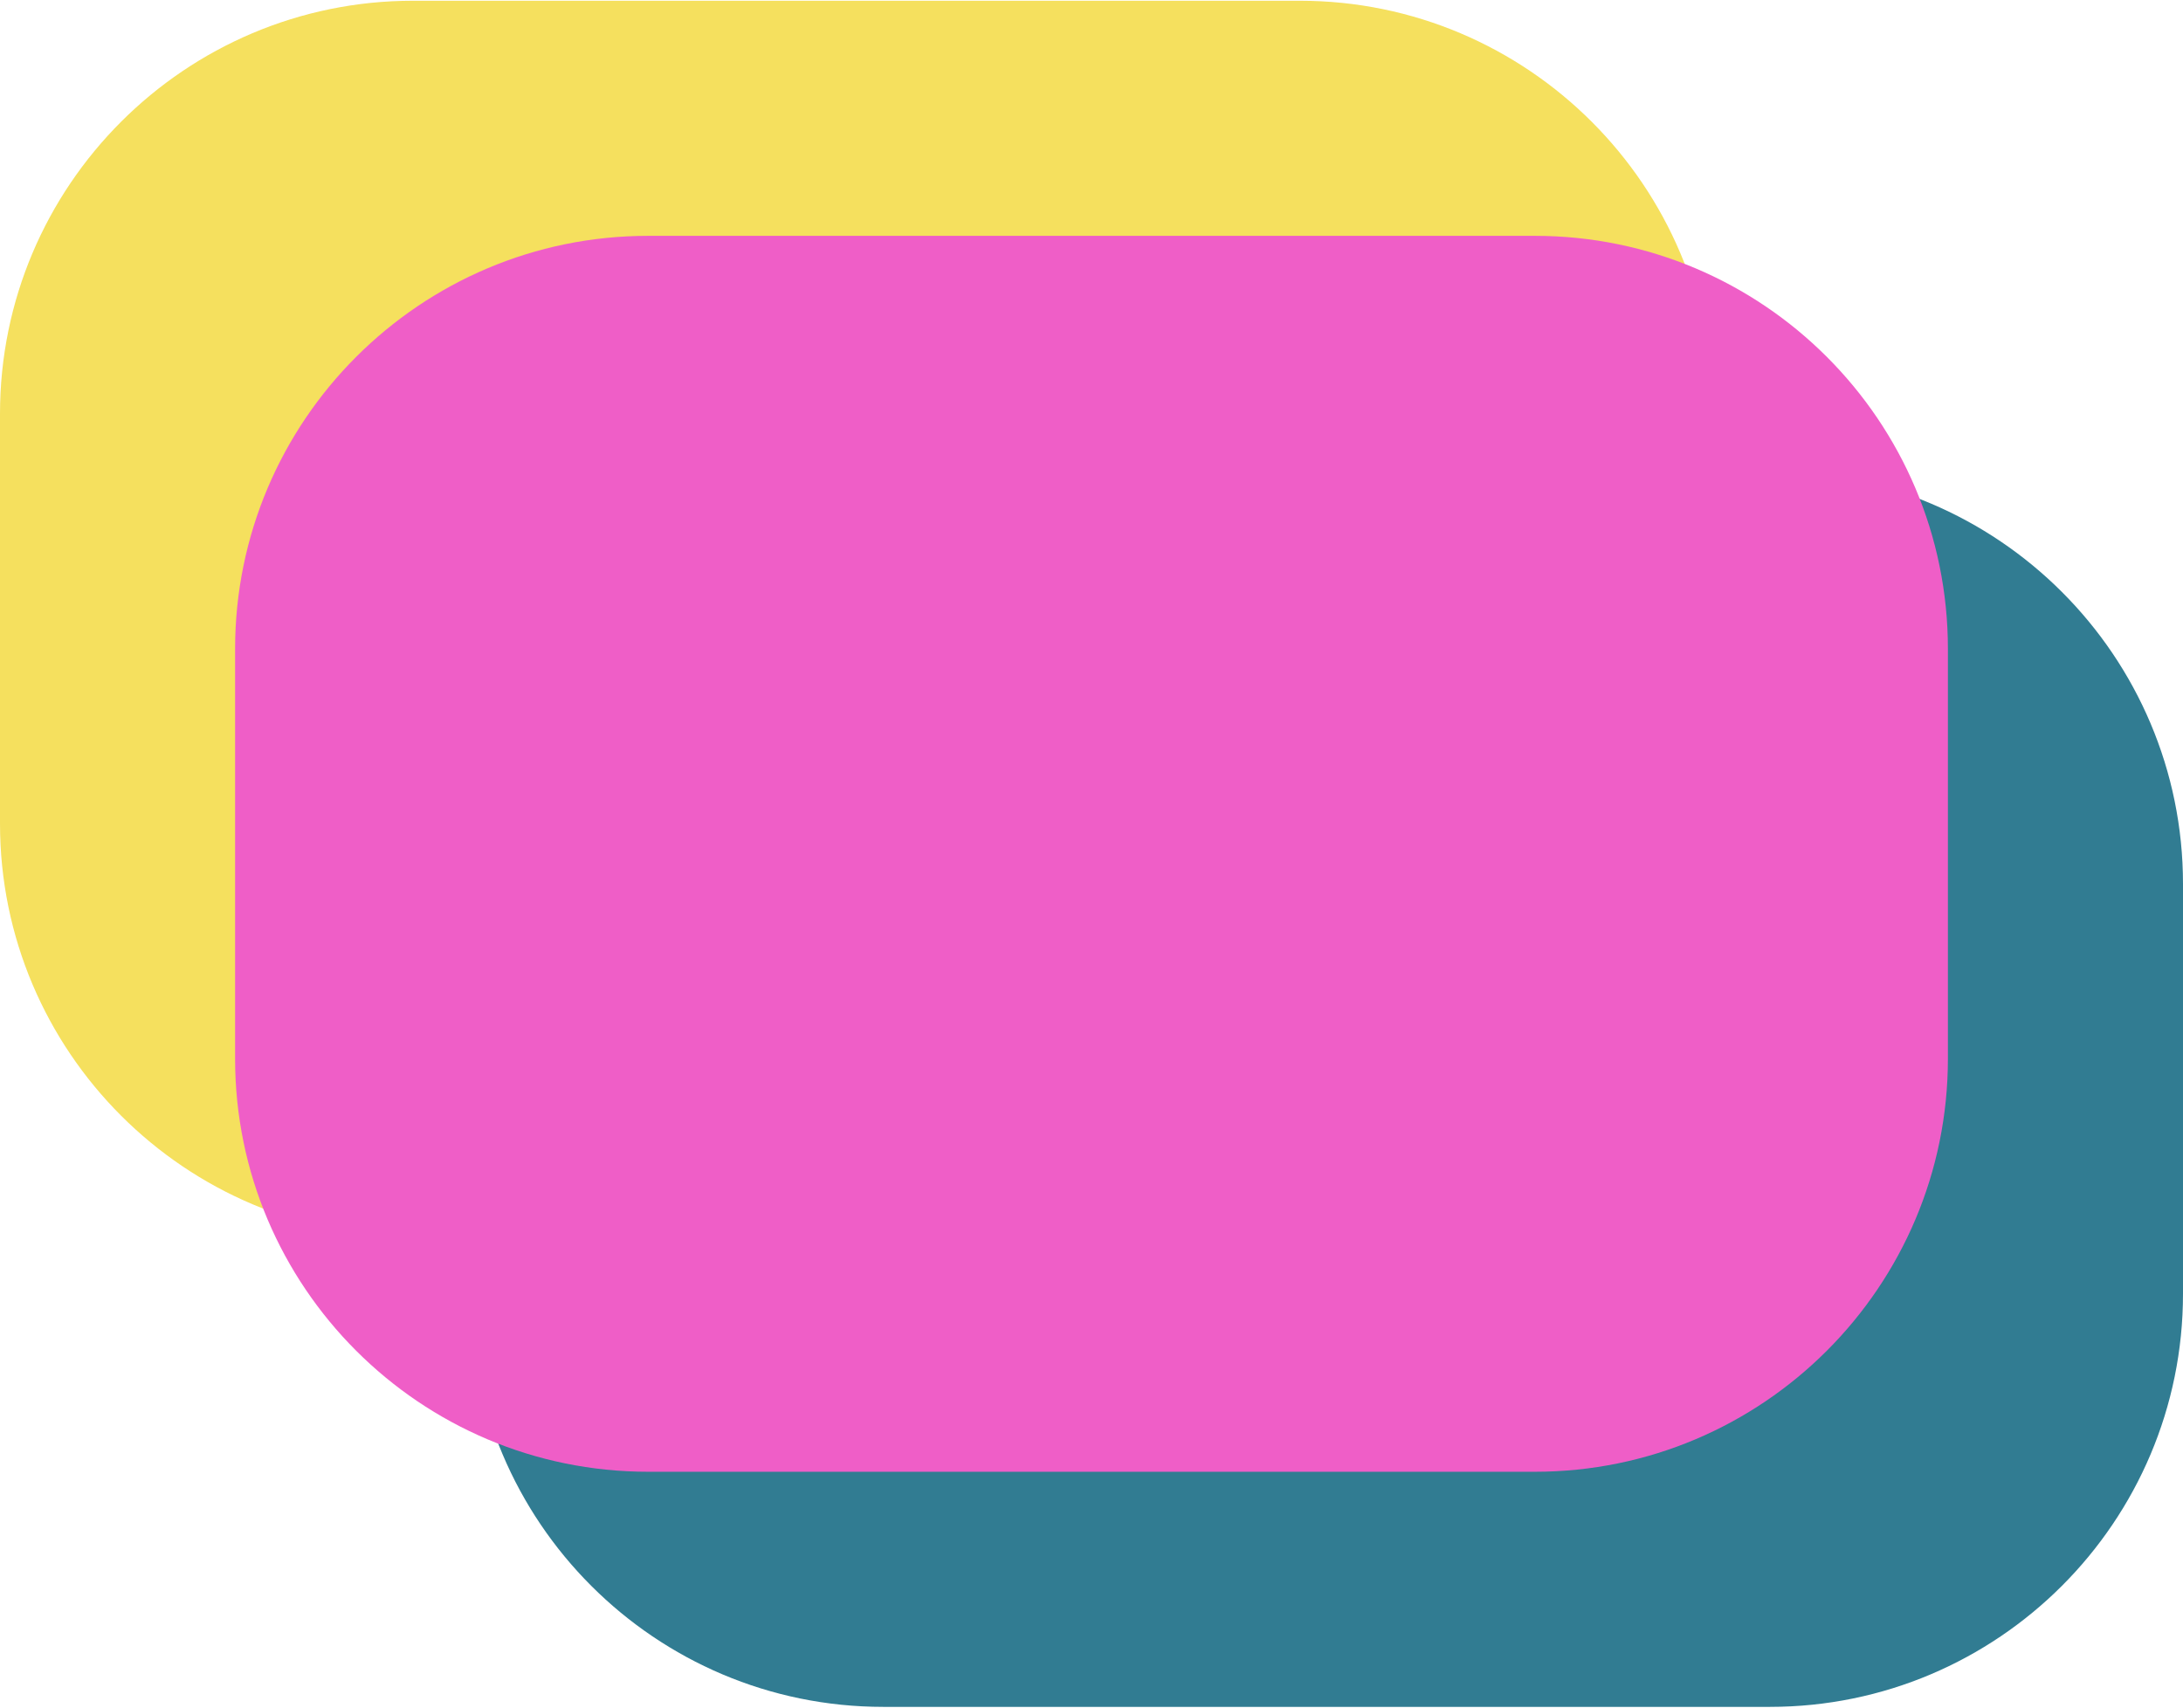
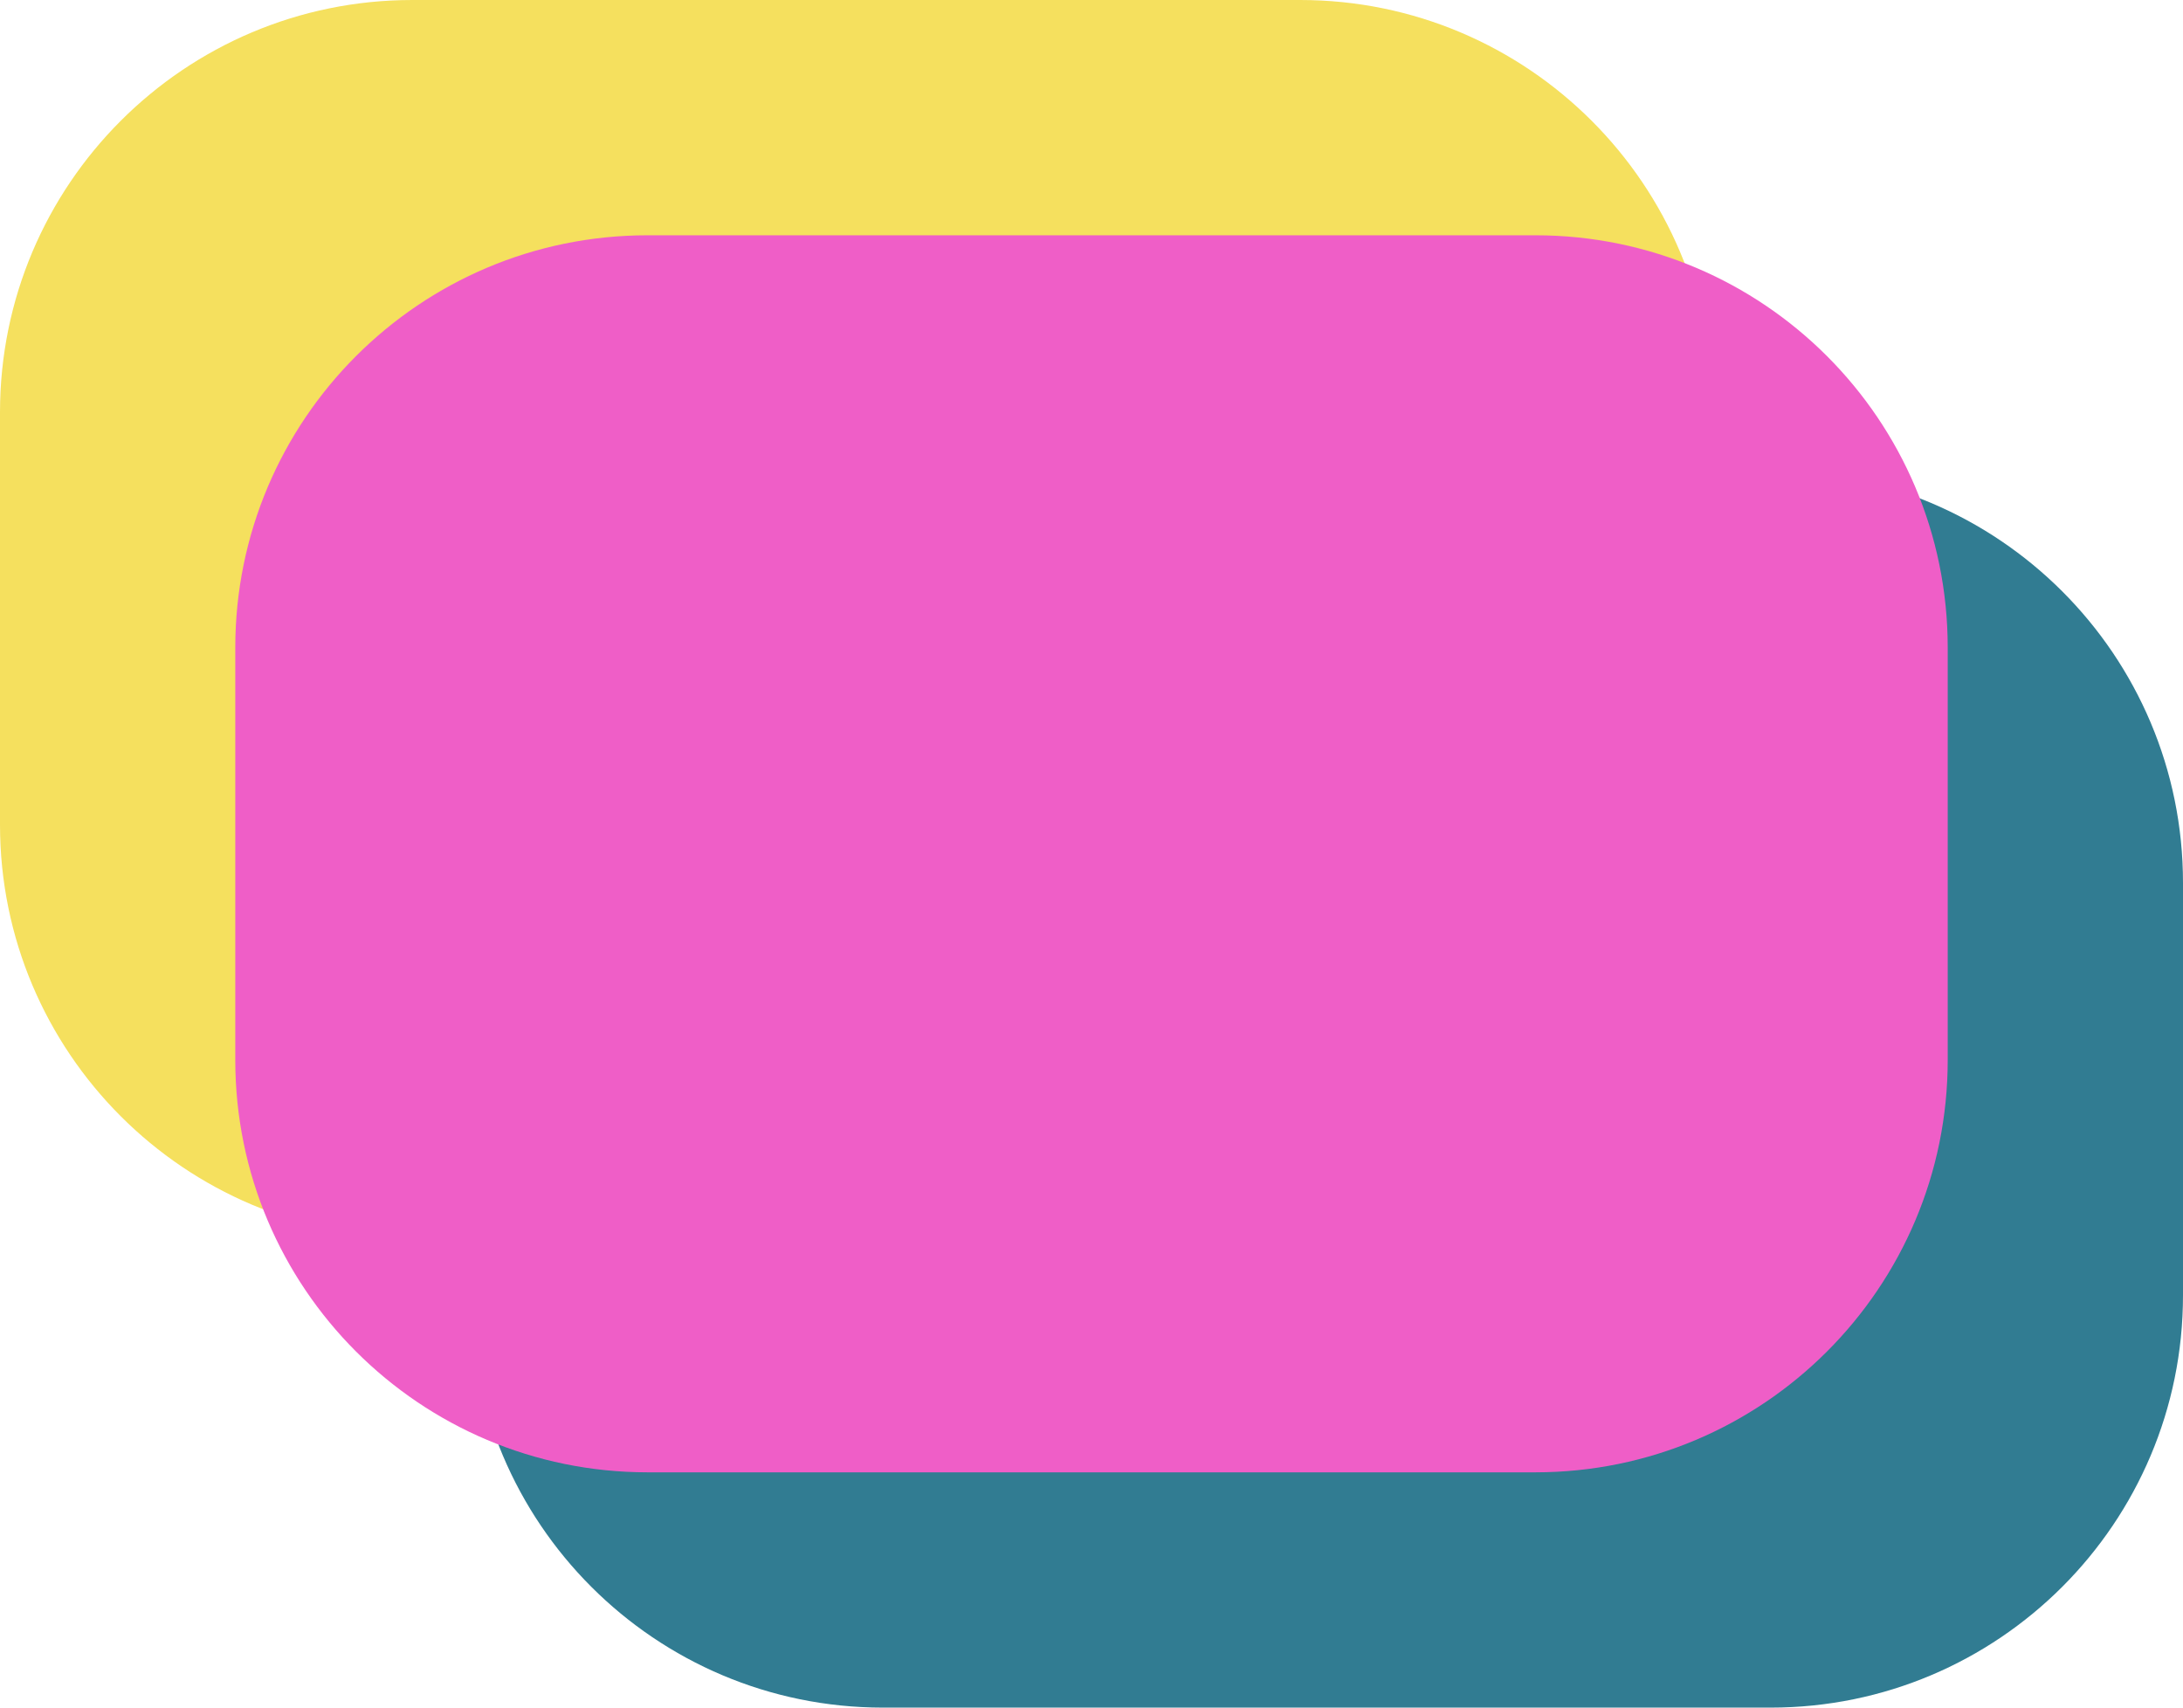
- <svg xmlns="http://www.w3.org/2000/svg" width="100%" height="100%" viewBox="0 0 900 704" version="1.1" xml:space="preserve" style="fill-rule:evenodd;clip-rule:evenodd;stroke-linejoin:round;stroke-miterlimit:2;">
-   <g id="logo">
-     <path d="M706.154,170.615l0,168.923c0,93.995 -76.312,170.308 -170.308,170.308l-365.538,0c-93.995,0 -170.308,-76.312 -170.308,-170.308l0,-168.923c0,-93.995 76.312,-170.308 170.308,-170.308l365.538,0c93.995,0 170.308,76.312 170.308,170.308Z" style="fill:#f5e05e;" />
-     <path d="M900,364.462l0,168.923c0,93.995 -76.312,170.308 -170.308,170.308l-365.538,0c-93.995,0 -170.308,-76.312 -170.308,-170.308l0,-168.923c0,-93.995 76.312,-170.308 170.308,-170.308l365.538,0c93.995,0 170.308,76.312 170.308,170.308Z" style="fill:#317c92;" />
-     <path d="M803.077,267.538l0,168.923c0,93.995 -76.312,170.308 -170.308,170.308l-365.538,0c-93.995,0 -170.308,-76.312 -170.308,-170.308l0,-168.923c0,-93.995 76.312,-170.308 170.308,-170.308l365.538,0c93.995,0 170.308,76.312 170.308,170.308Z" style="fill:#ef5ec7;" />
-   </g>
+ <svg xmlns="http://www.w3.org/2000/svg" viewBox="62 160 900 704">
+   <rect x="62" y="160" width="706" height="510" rx="170" fill="#f5e05e" />
+   <rect x="256" y="354" width="706" height="510" rx="170" fill="#317c92" />
+   <rect x="159" y="257" width="706" height="510" rx="170" fill="#ef5ec7" />
</svg>
